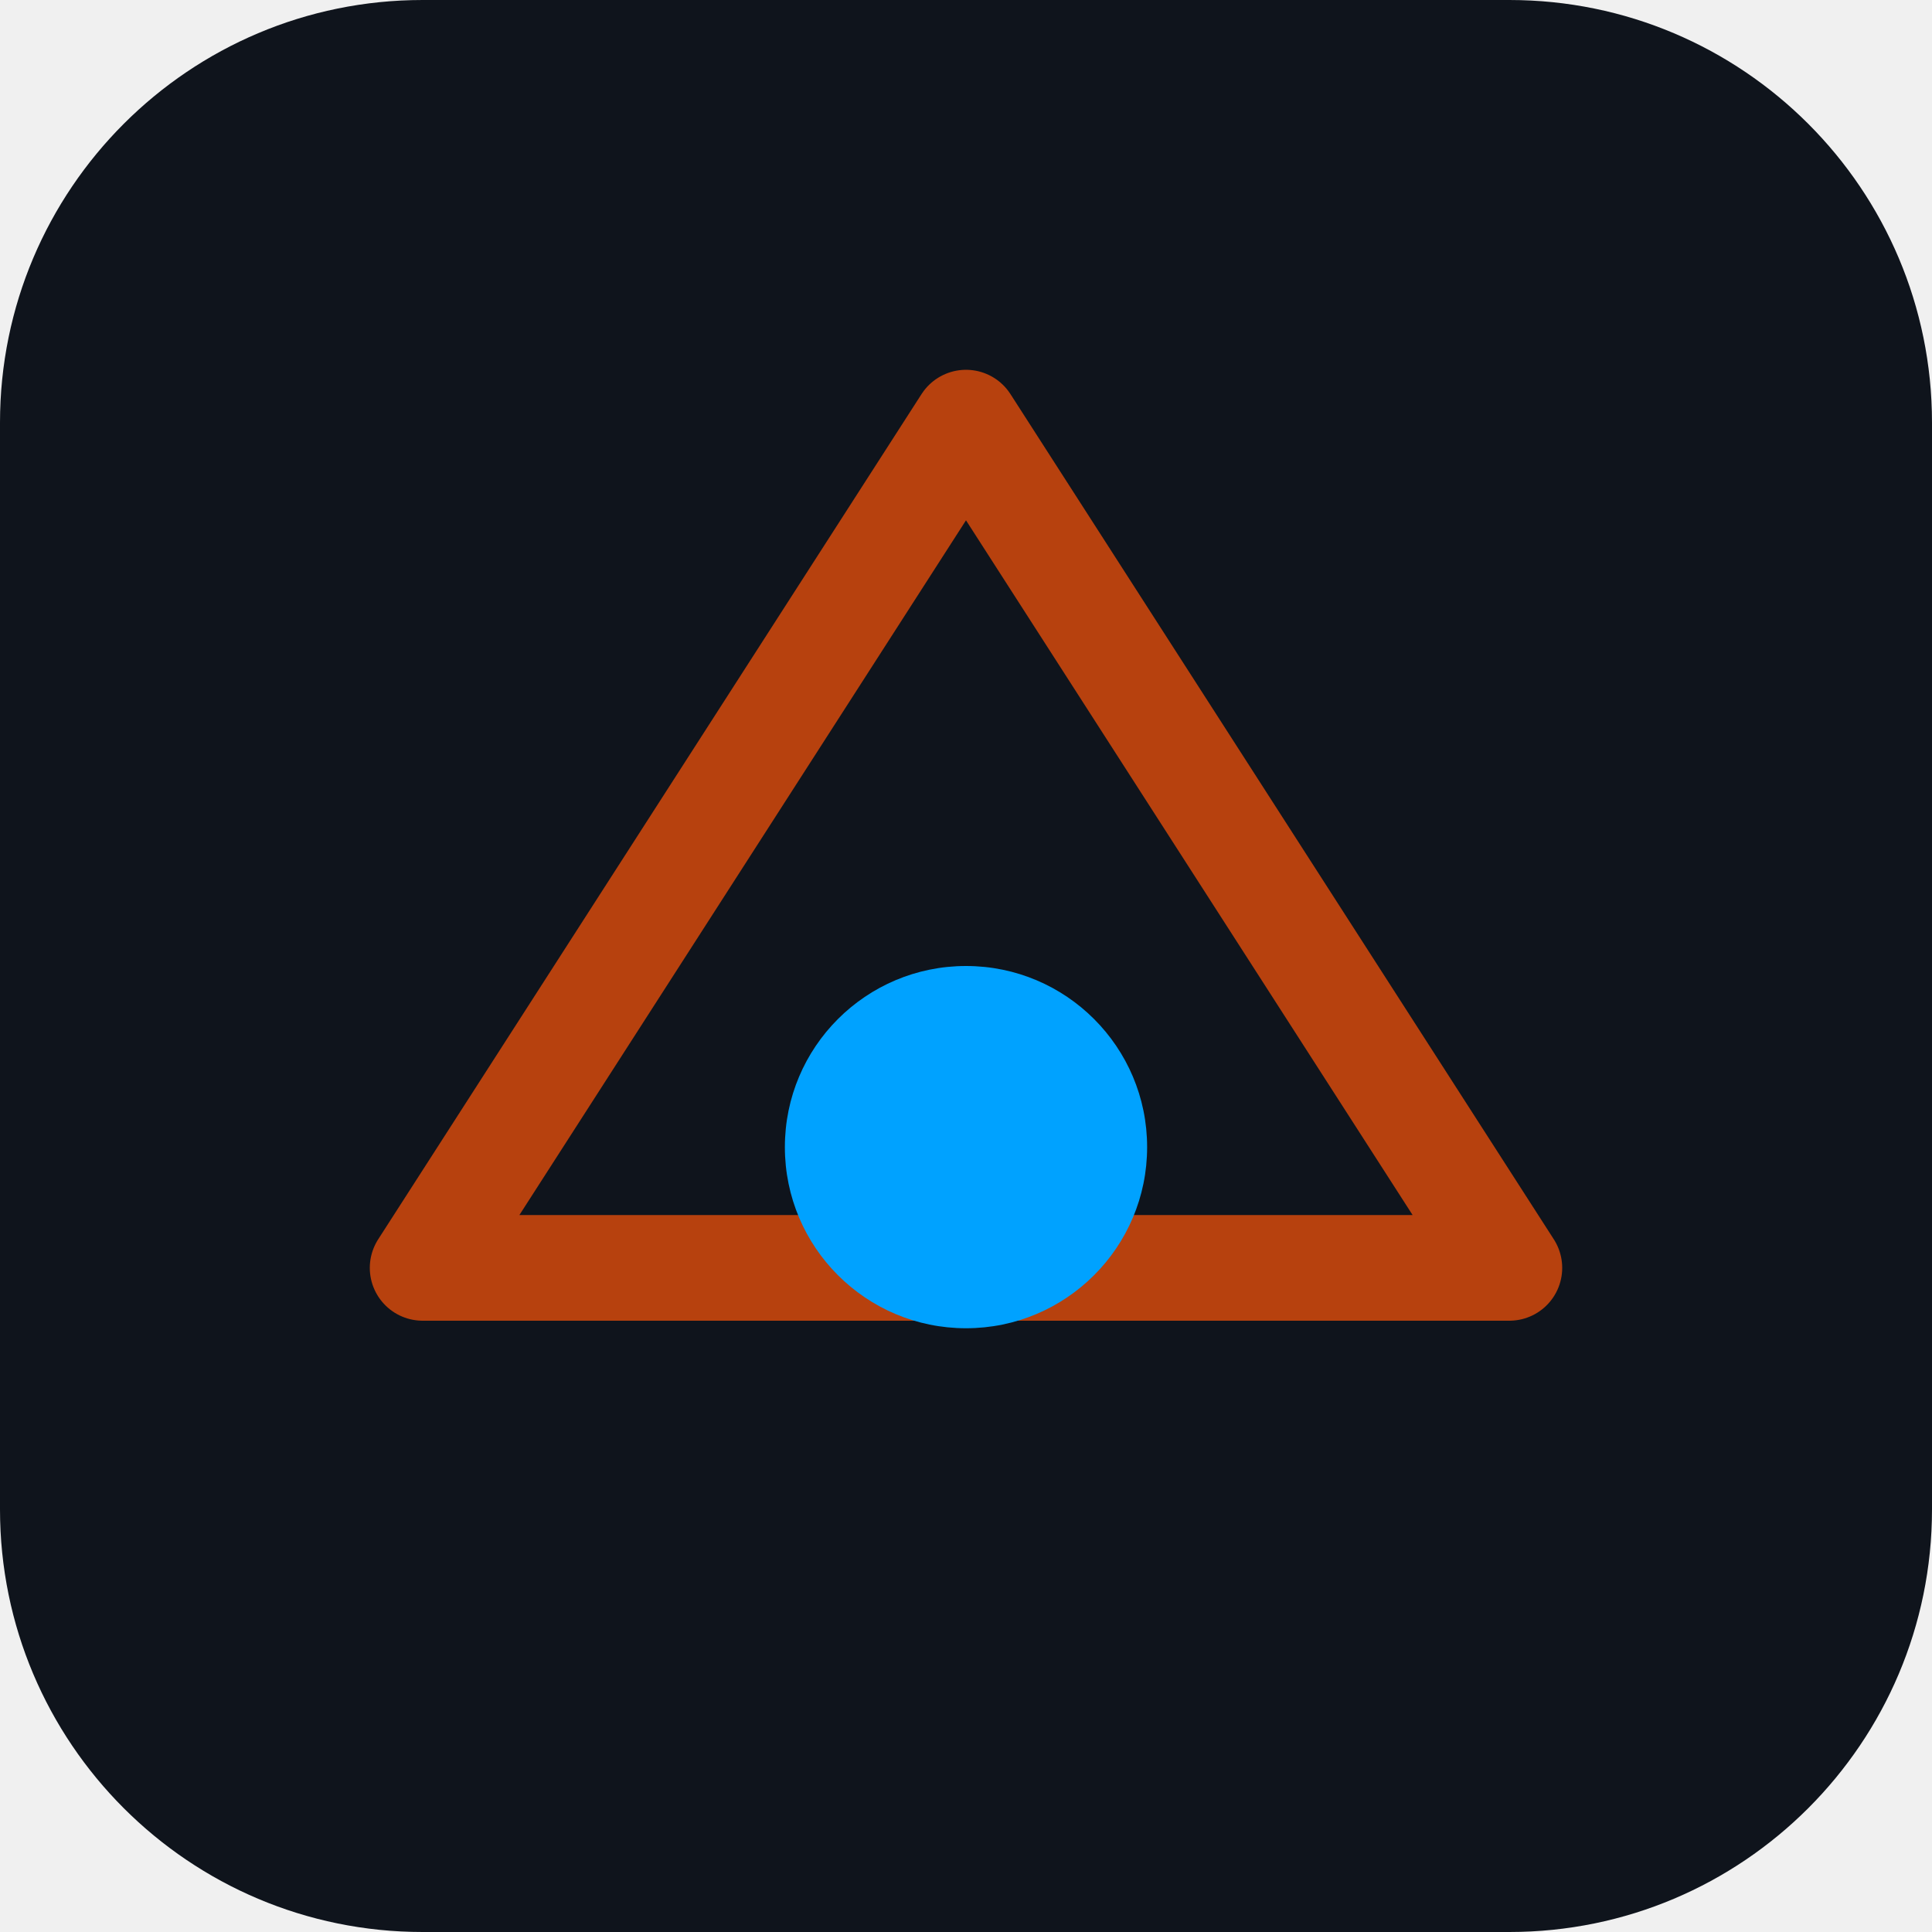
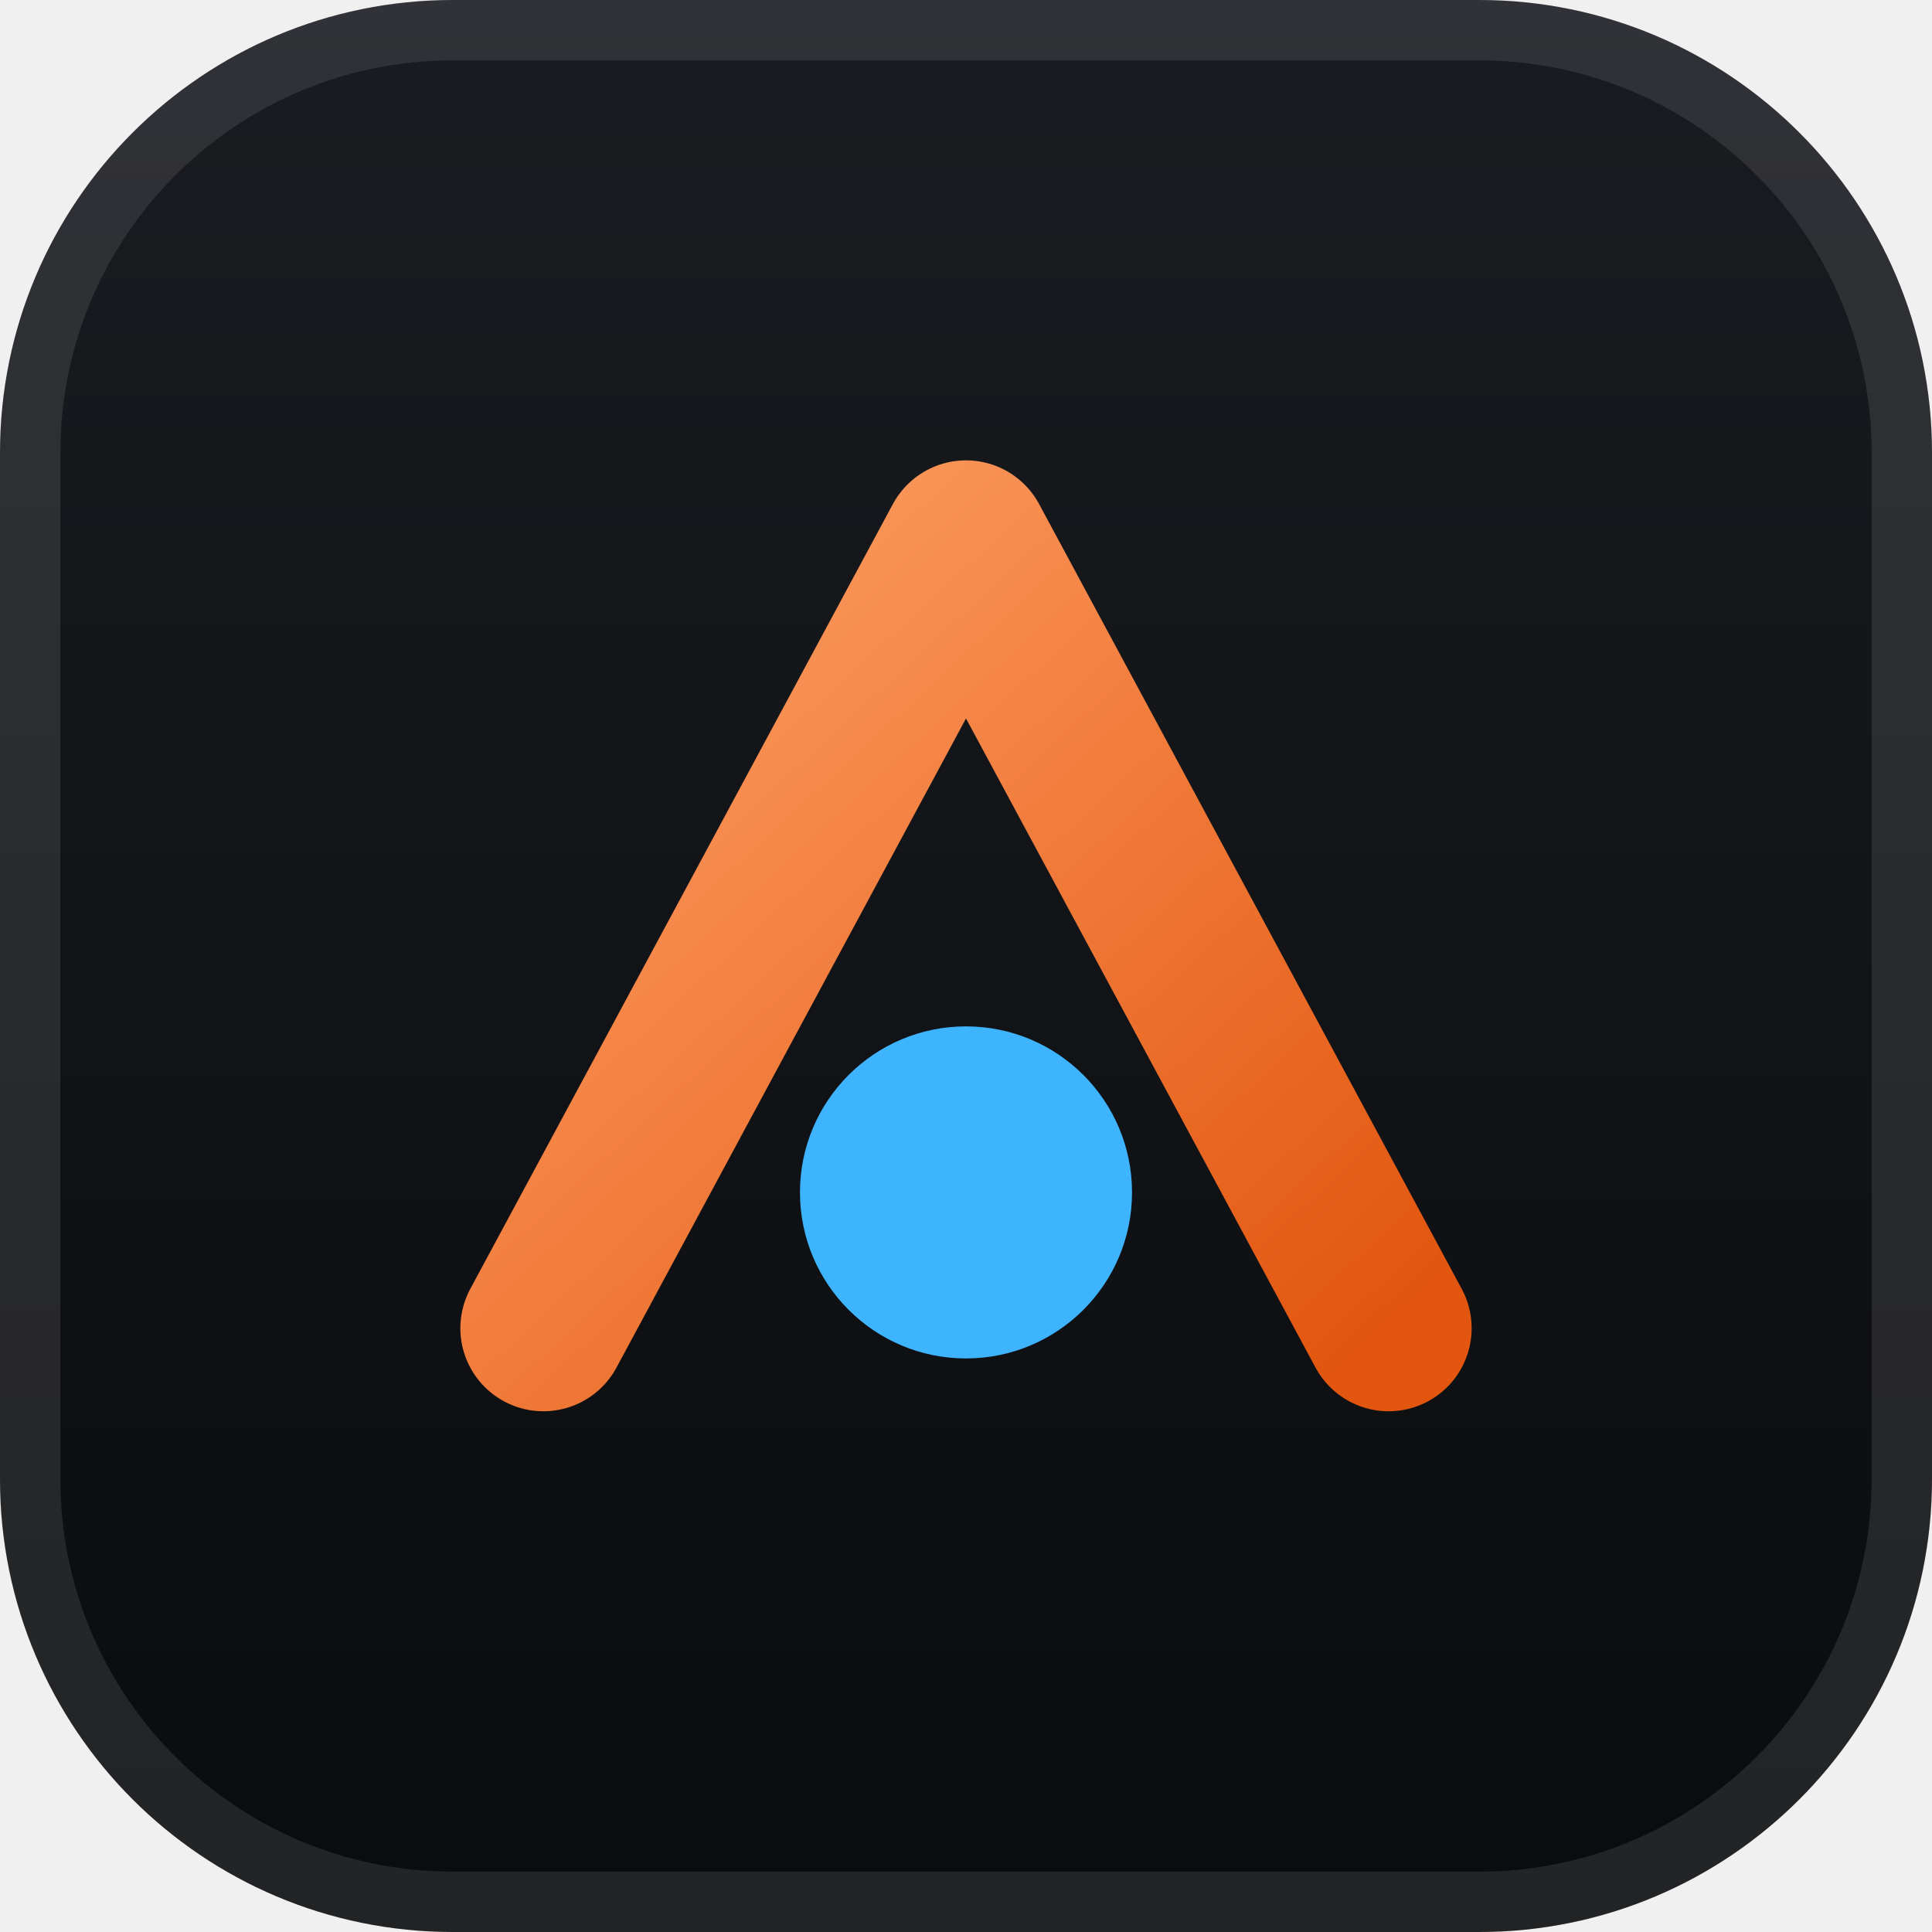
<svg xmlns="http://www.w3.org/2000/svg" viewBox="0 0 64 64" fill="none">
-   <rect width="64" height="64" rx="14" fill="#0f141c" />
-   <path d="M14 42 L32 14 L50 42 Z" stroke="#b7410e" stroke-width="3.5" fill="none" stroke-linejoin="round" />
-   <circle cx="32" cy="38" r="6" fill="#00a2ff" />
+   <defs>
+     <linearGradient id="bg" x1="0" y1="0" x2="0" y2="1">
+       <stop offset="0" stop-color="#1a1c21" />
+       <stop offset="1" stop-color="#0a0b0d" />
+     </linearGradient>
+     <linearGradient id="r" x1="0" y1="0" x2="1" y2="1">
+       <stop offset="0" stop-color="#ffa066" />
+       <stop offset="1" stop-color="#e2560f" />
+     </linearGradient>
+   </defs>
+   <rect width="64" height="64" rx="15" fill="url(#bg)" />
+   <rect x="1" y="1" width="62" height="62" rx="14" stroke="#ffffff" stroke-opacity=".1" stroke-width="2" />
+   <path d="M18 44 L32 18 L46 44" stroke="url(#r)" stroke-width="5.5" stroke-linecap="round" stroke-linejoin="round" />
+   <circle cx="32" cy="39.5" r="5.5" fill="#3eb4ff" />
</svg>
